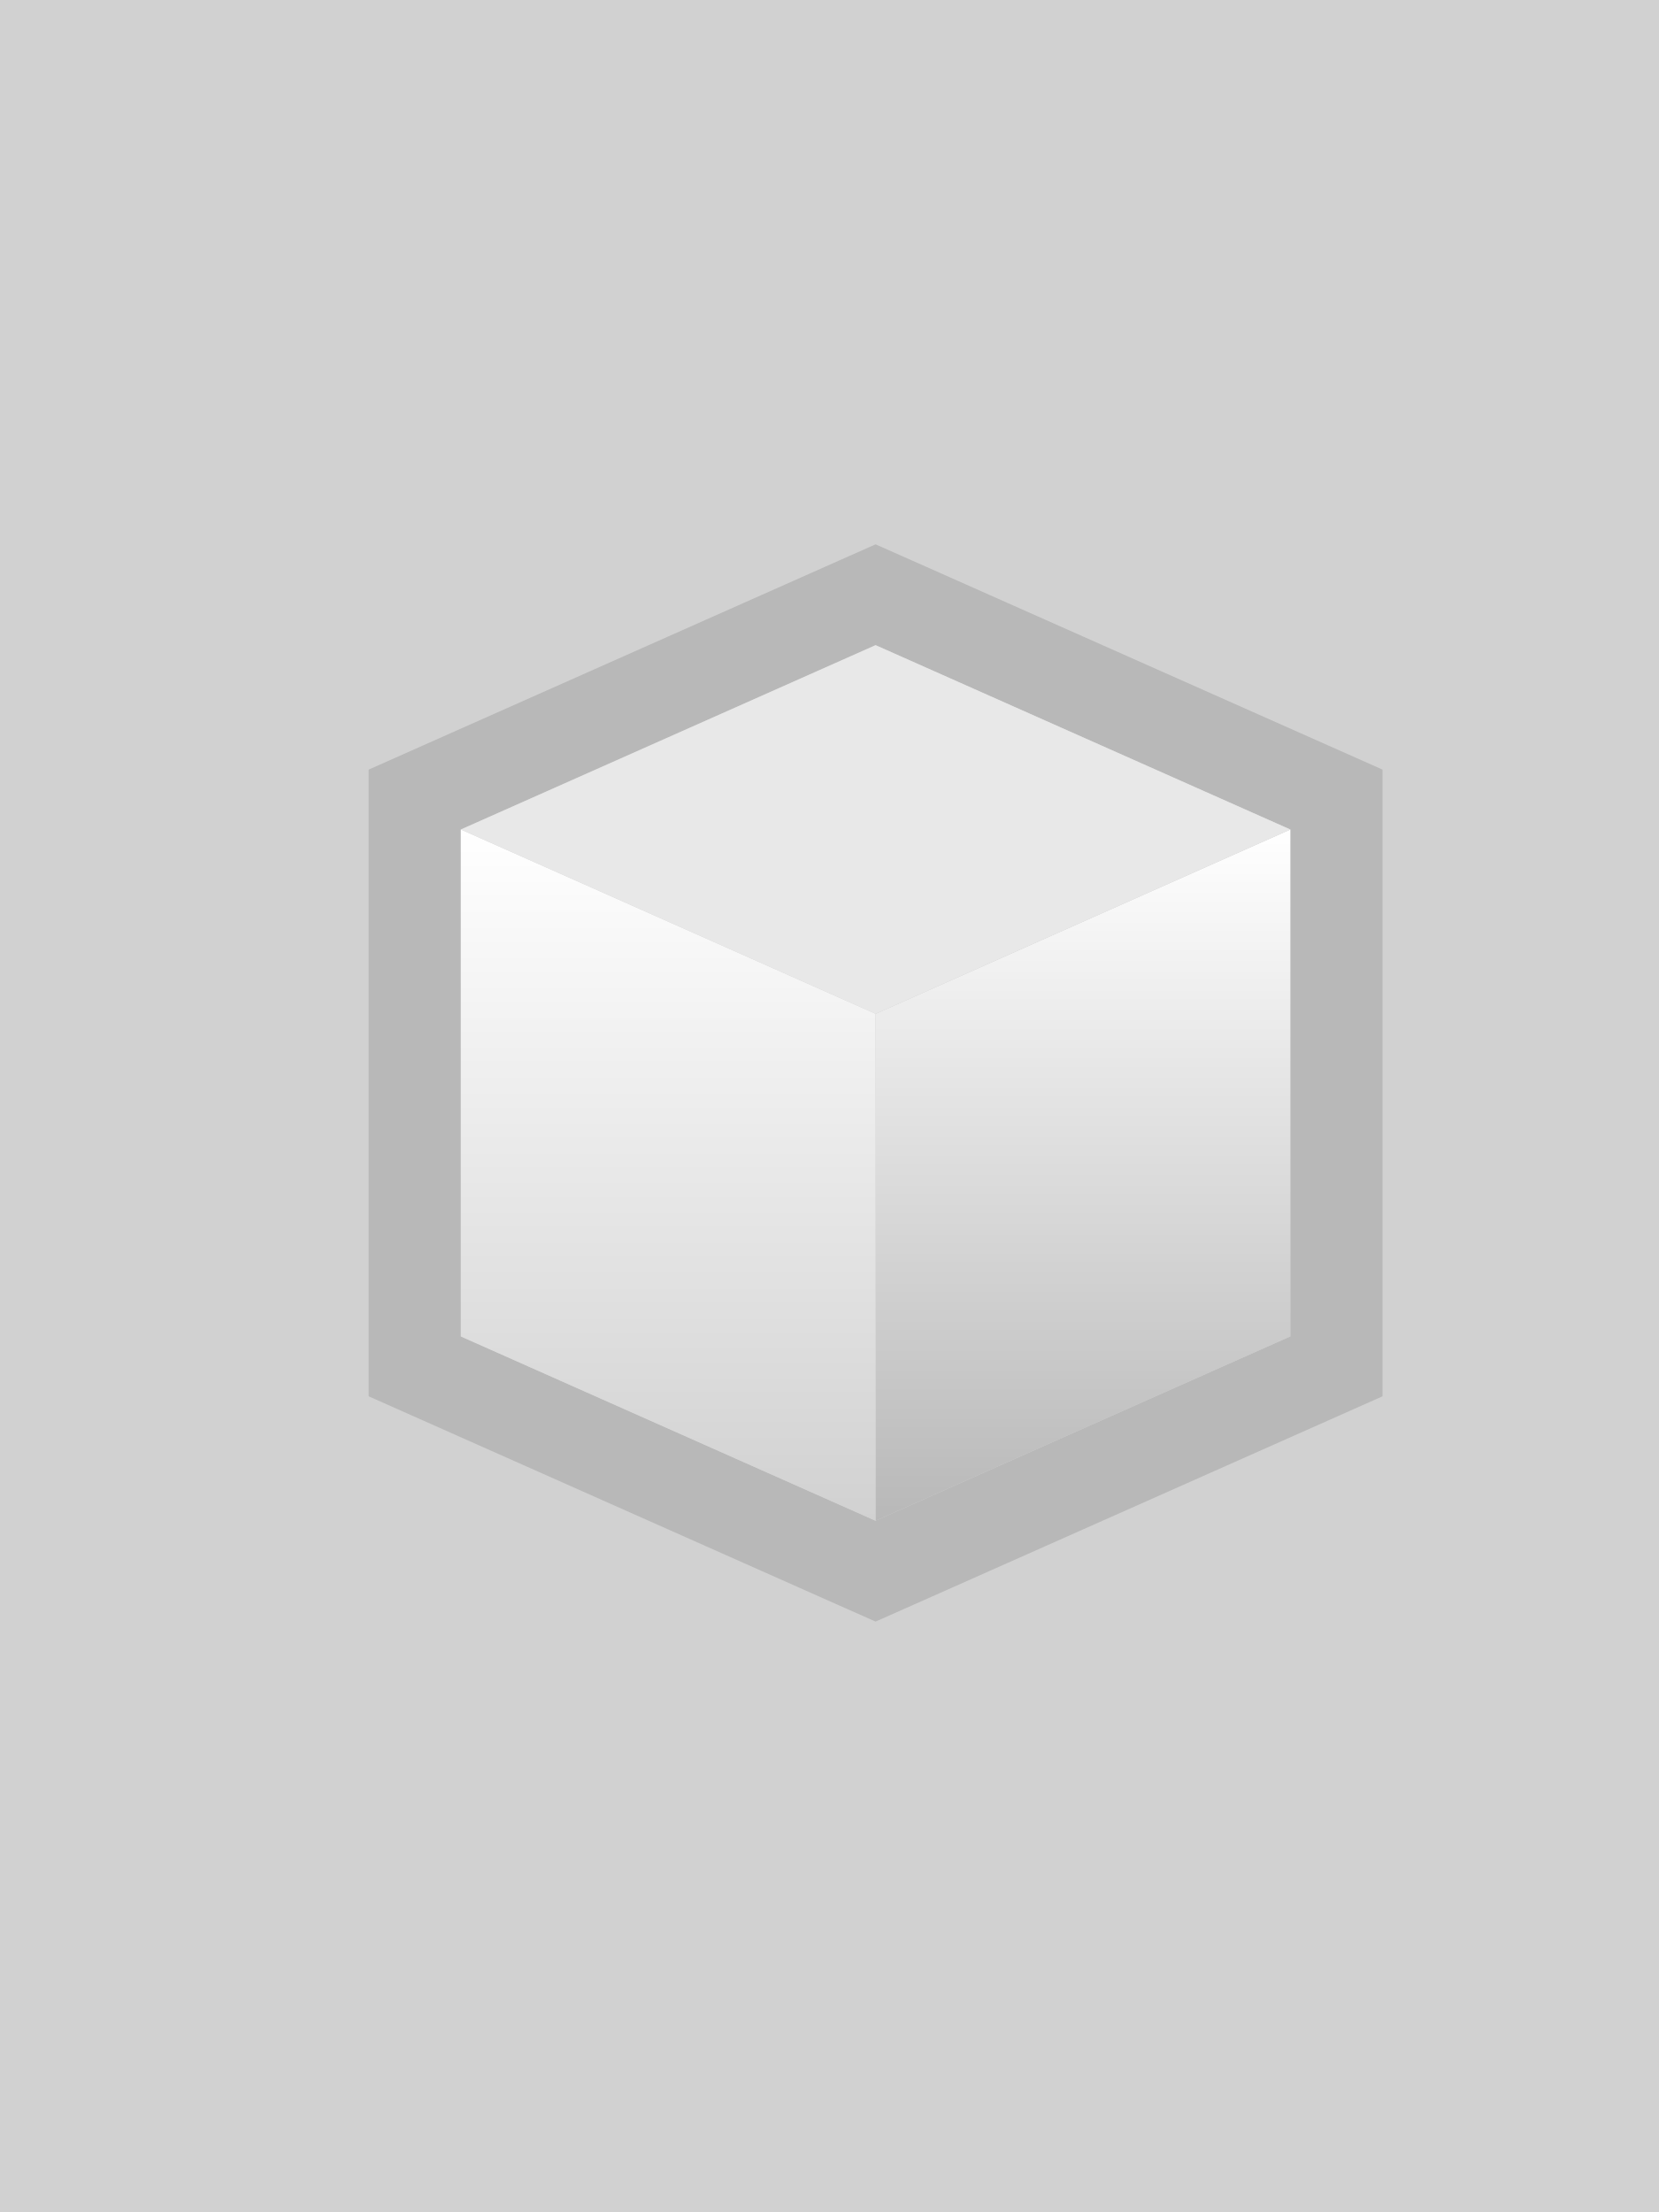
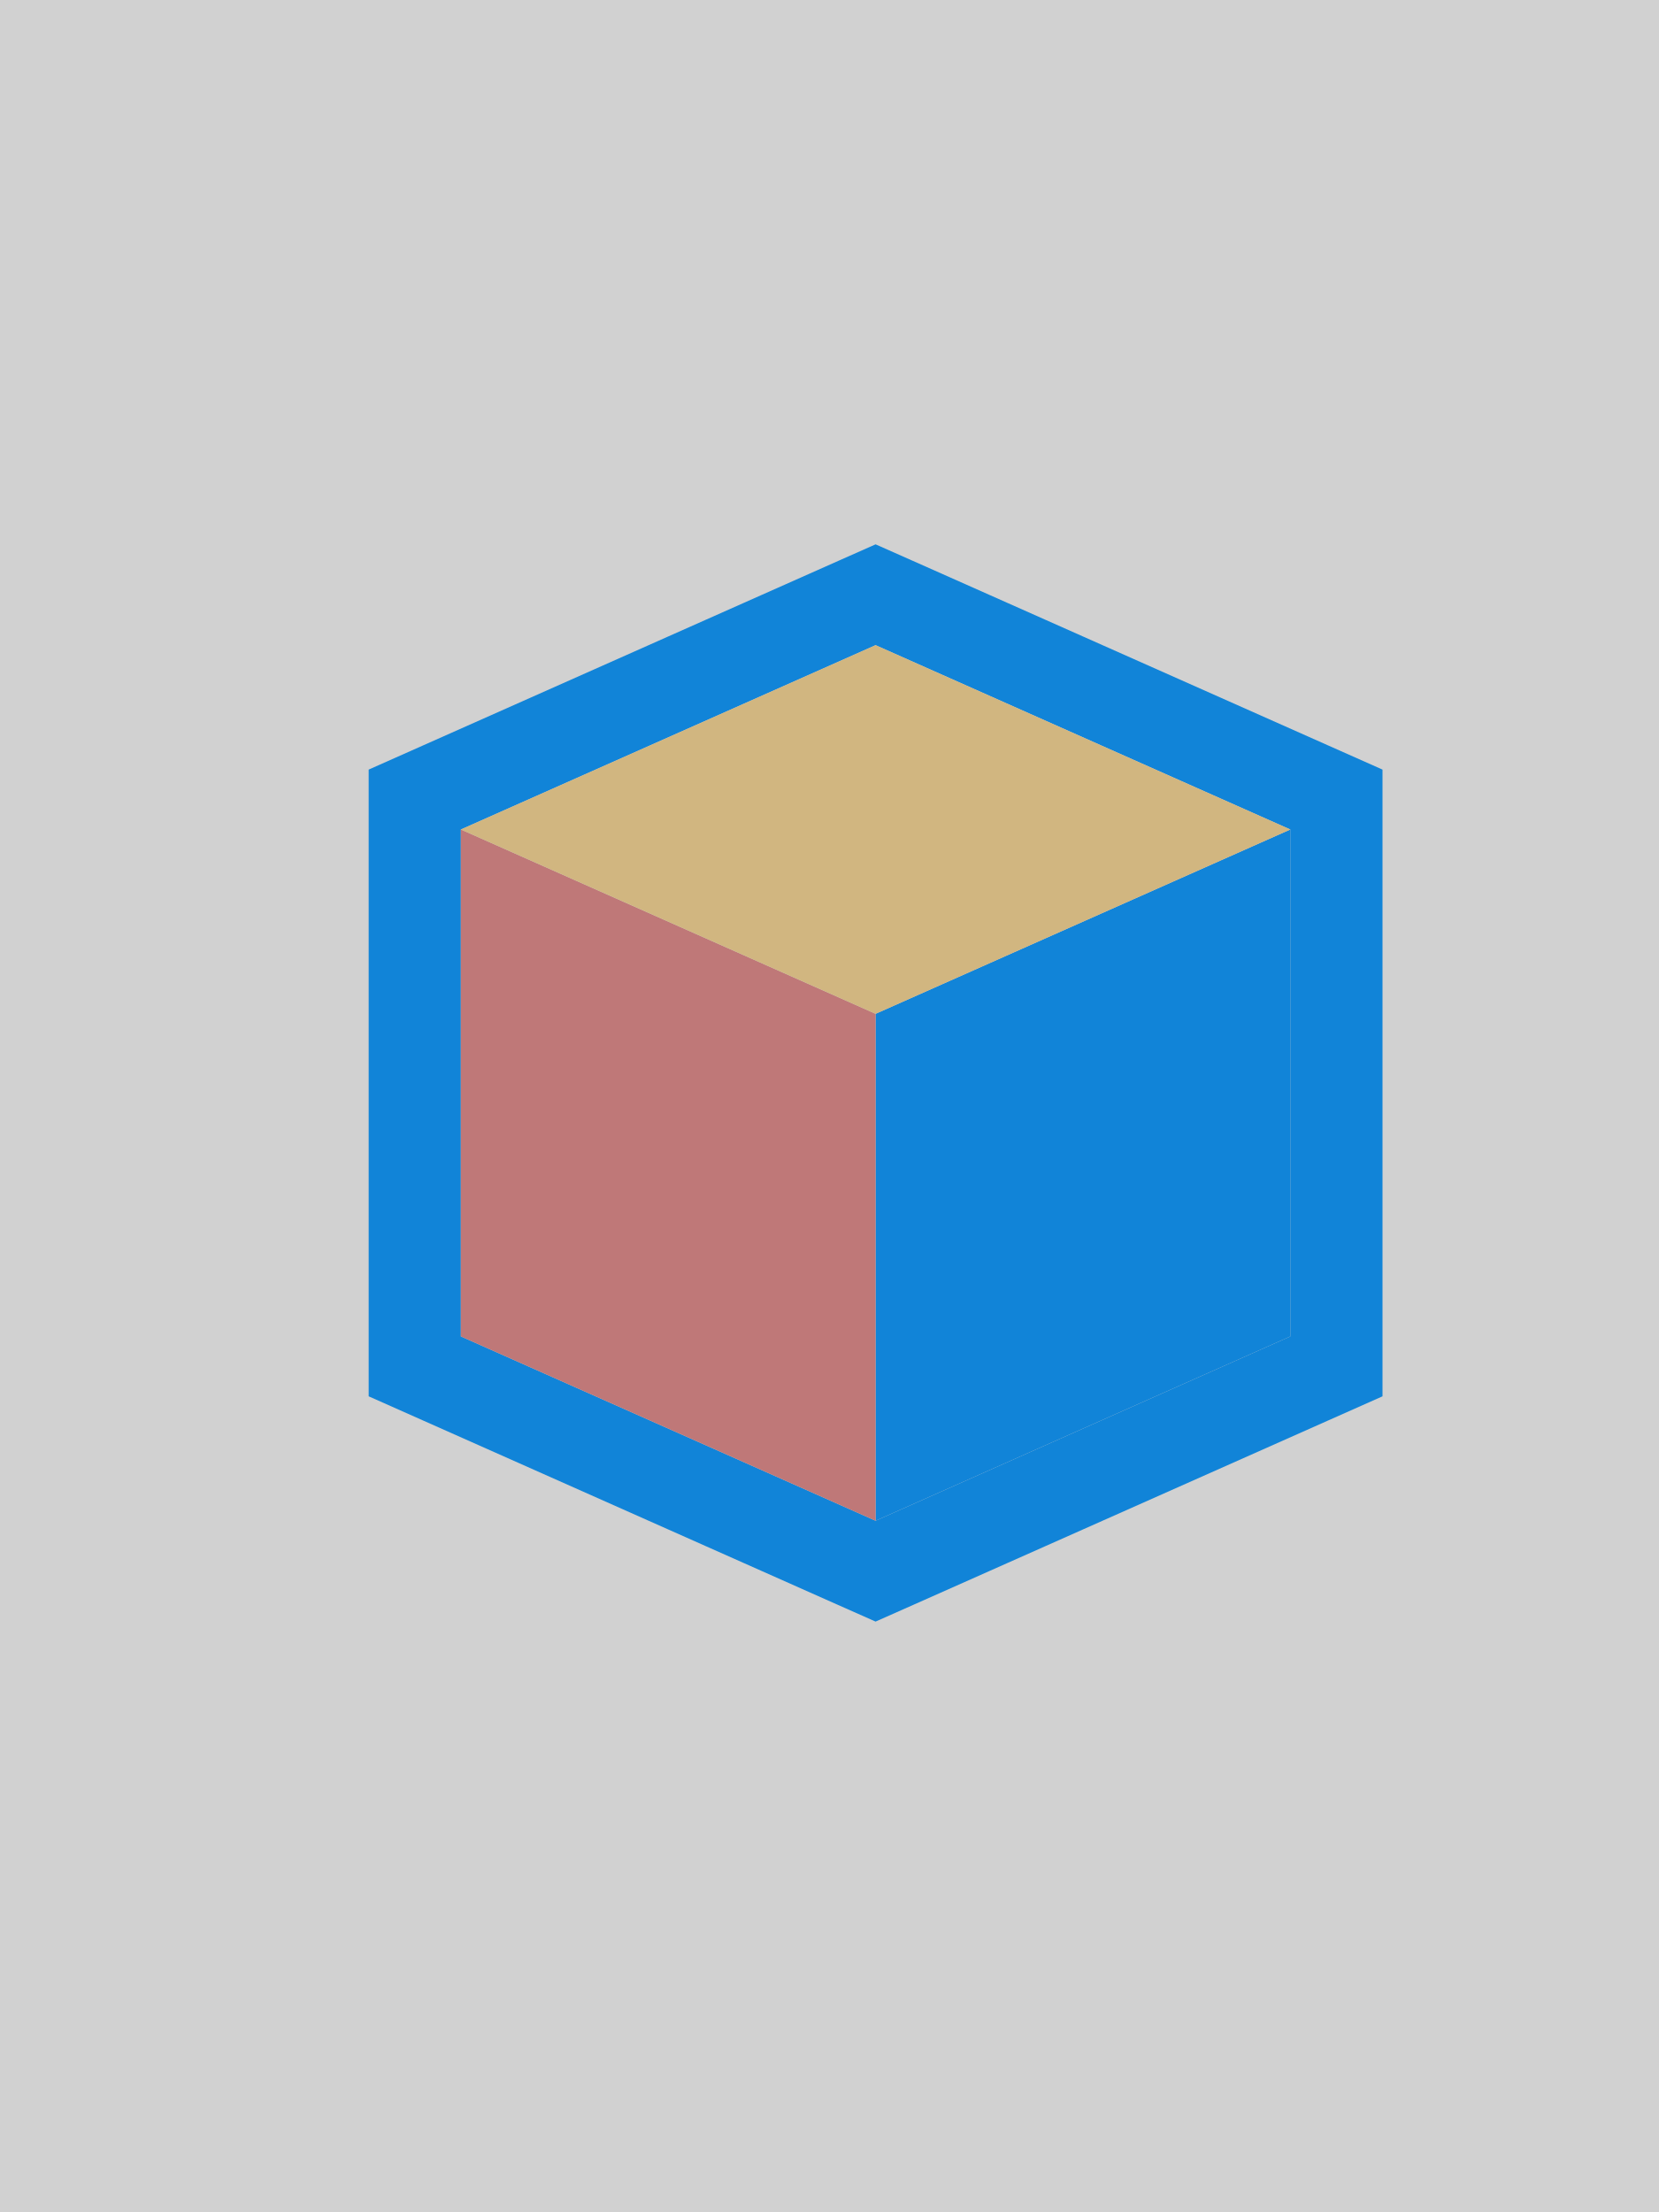
<svg xmlns="http://www.w3.org/2000/svg" width="18" height="24" viewBox="0 0 18 24" fill="none">
  <rect width="18" height="24" fill="#D1D1D1" />
-   <path d="M4.5 14.5V14.825L4.797 14.957L9.297 16.957L9.5 17.047L9.703 16.957L14.203 14.957L14.5 14.825V14.5V9V8.675L14.203 8.543L9.703 6.543L9.5 6.453L9.297 6.543L4.797 8.543L4.5 8.675V9V14.5Z" stroke="#B8B8B8" />
-   <path d="M14 9L9.5 11V16.5L14 14.5V9Z" fill="#B8B8B8" />
-   <path d="M14 9L9.5 11V16.5L14 14.5V9Z" fill="url(#paint0_linear)" />
-   <path d="M9.5 11V16.5L5 14.5V9L9.5 11Z" fill="#D1D1D1" />
-   <path d="M9.5 11V16.5L5 14.5V9L9.5 11Z" fill="url(#paint1_linear)" />
-   <path d="M9.5 11L5 9L9.5 7L14 9L9.5 11Z" fill="#E8E8E8" />
-   <defs>
-     <linearGradient id="paint0_linear" x1="11.75" y1="9" x2="11.75" y2="16.5" gradientUnits="userSpaceOnUse">
-       <stop stop-color="white" />
-       <stop offset="1" stop-color="white" stop-opacity="0" />
-     </linearGradient>
-     <linearGradient id="paint1_linear" x1="7.25" y1="9" x2="7.25" y2="16.5" gradientUnits="userSpaceOnUse">
-       <stop stop-color="white" />
-       <stop offset="1" stop-color="white" stop-opacity="0" />
-     </linearGradient>
-   </defs>
+   <path d="M4.5 14.5V14.825L4.797 14.957L9.297 16.957L9.5 17.047L9.703 16.957L14.203 14.957L14.5 14.825V14.5V9V8.675L14.203 8.543L9.703 6.543L9.5 6.453L9.297 6.543L4.797 8.543L4.5 8.675V9V14.5Z" stroke="#1184D8" />
+   <path d="M14 9L9.5 11V16.5L14 14.5V9Z" fill="#1184D8" />
+   <path d="M9.5 11V16.5L5 14.5V9L9.5 11Z" fill="#BF7878" />
+   <path d="M9.5 11L5 9L9.5 7L14 9L9.5 11Z" fill="#D1B680" />
</svg>
